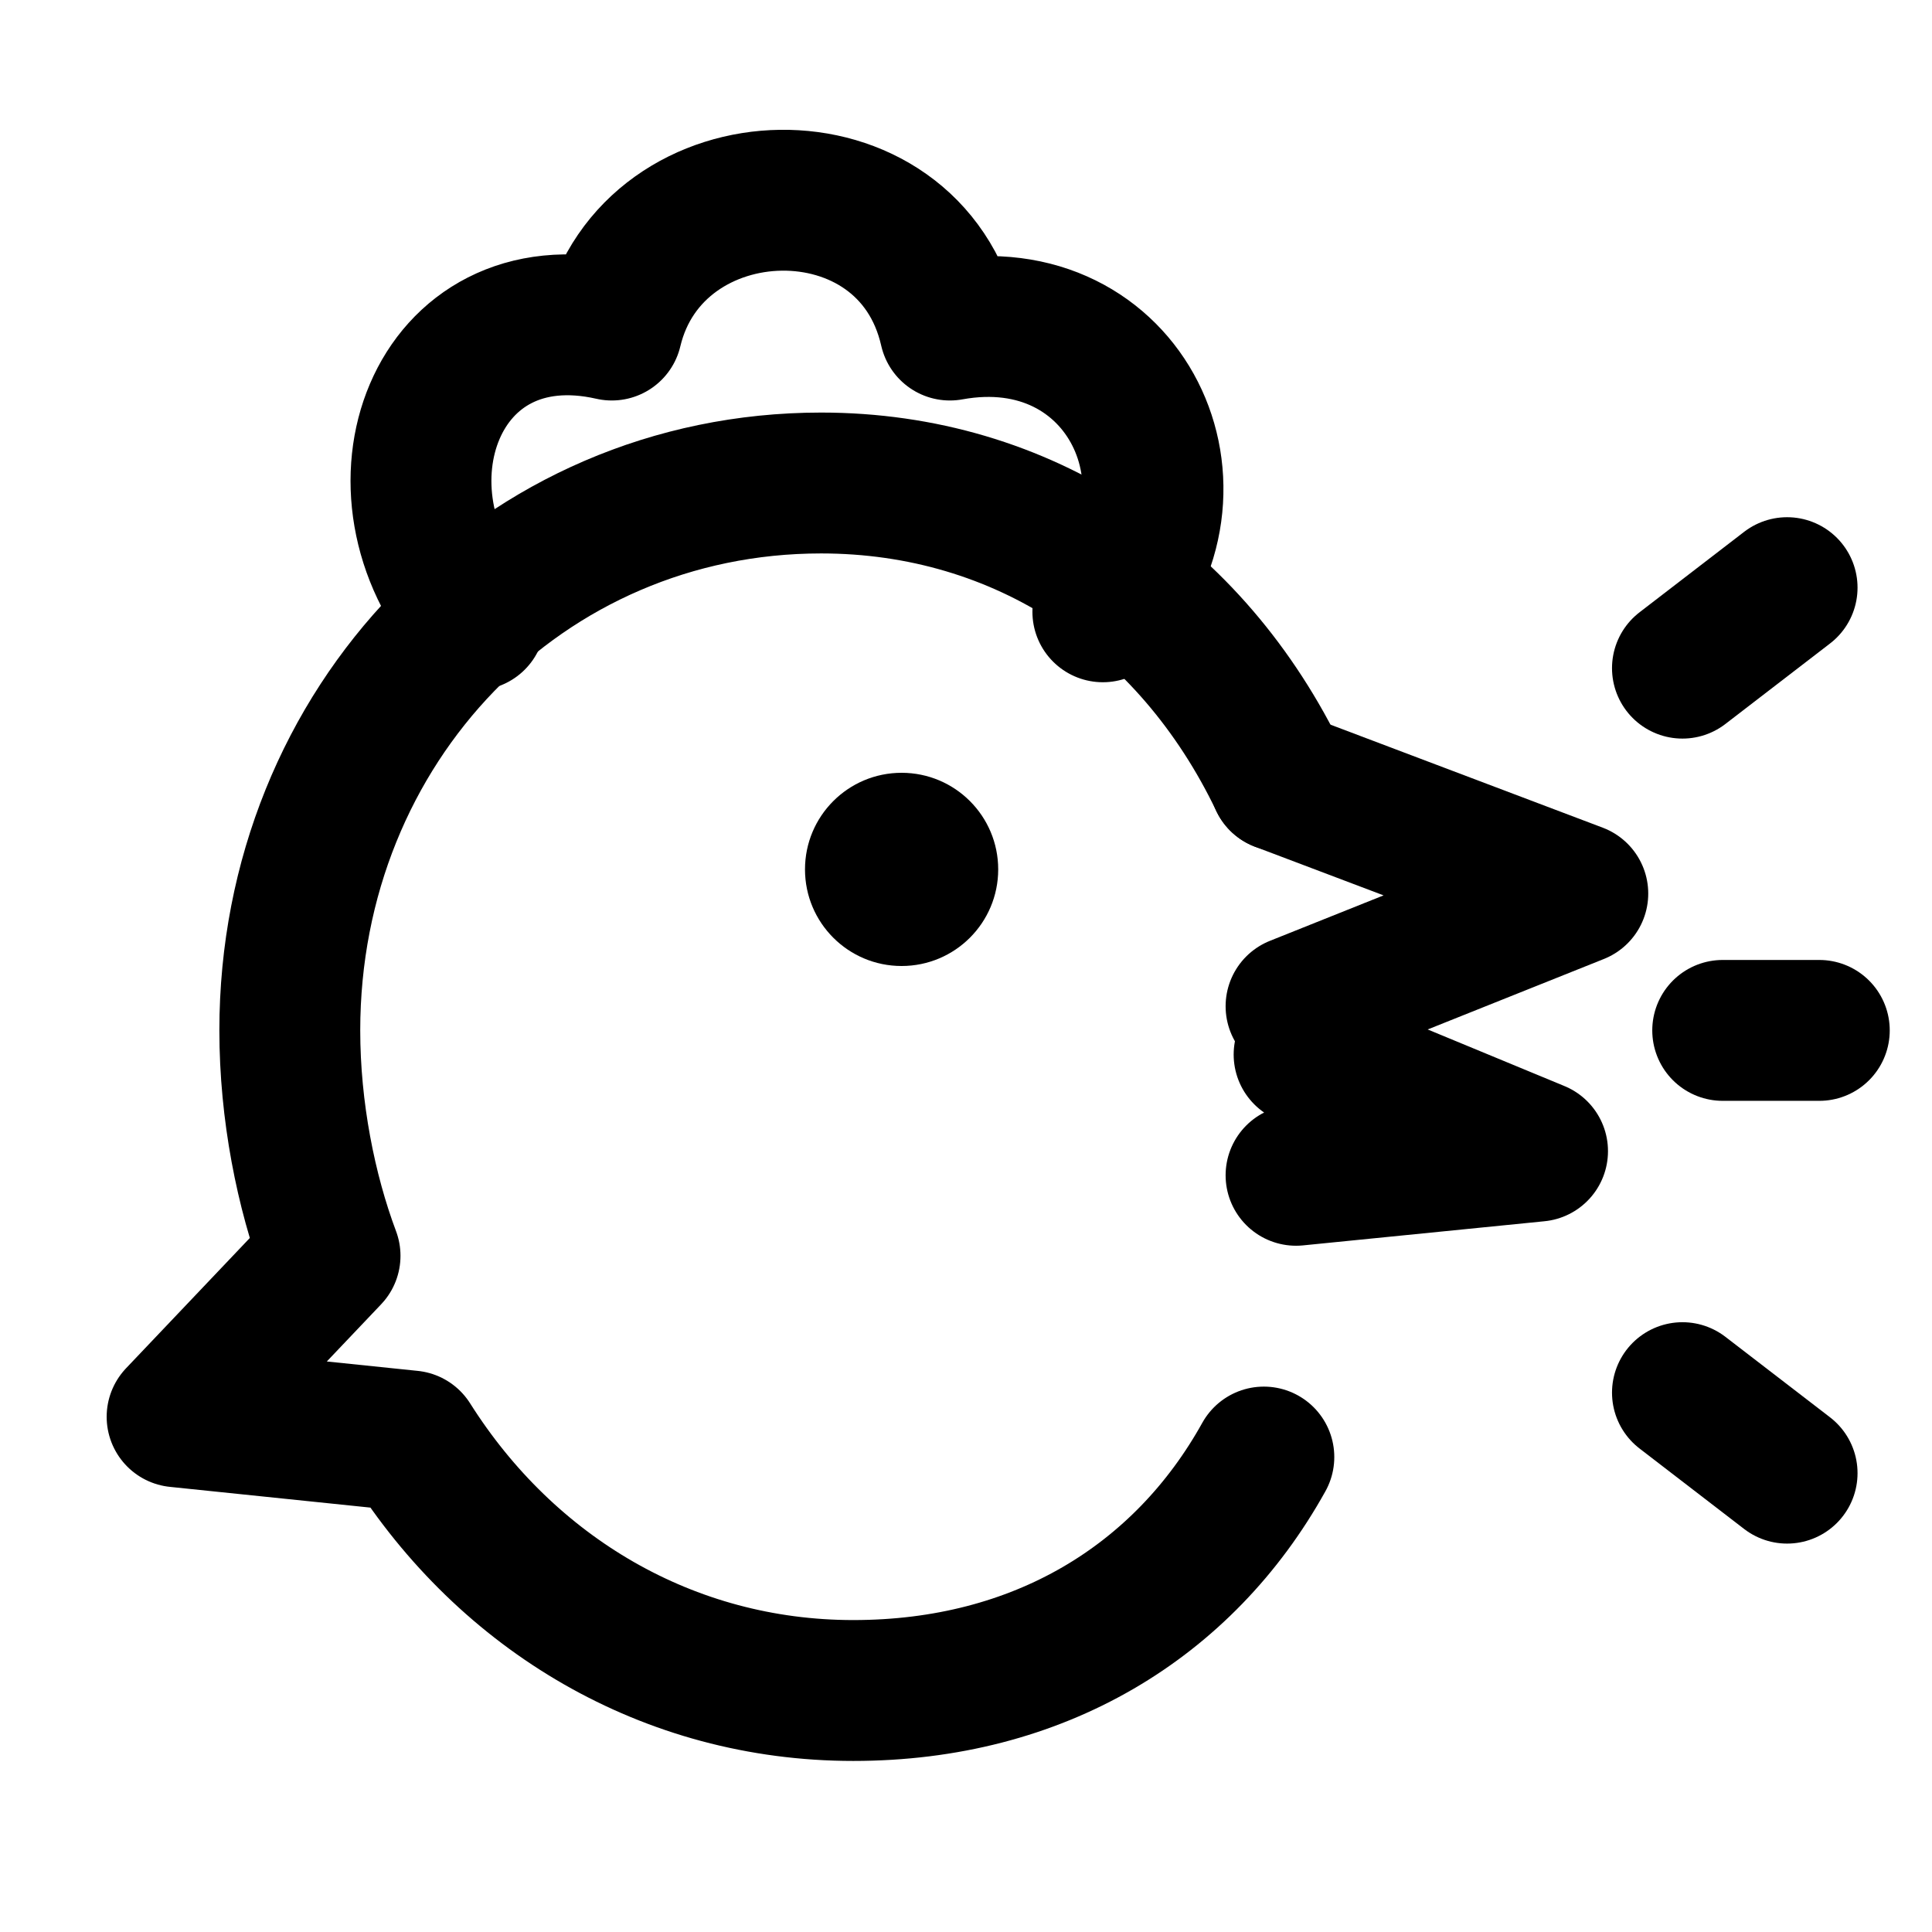
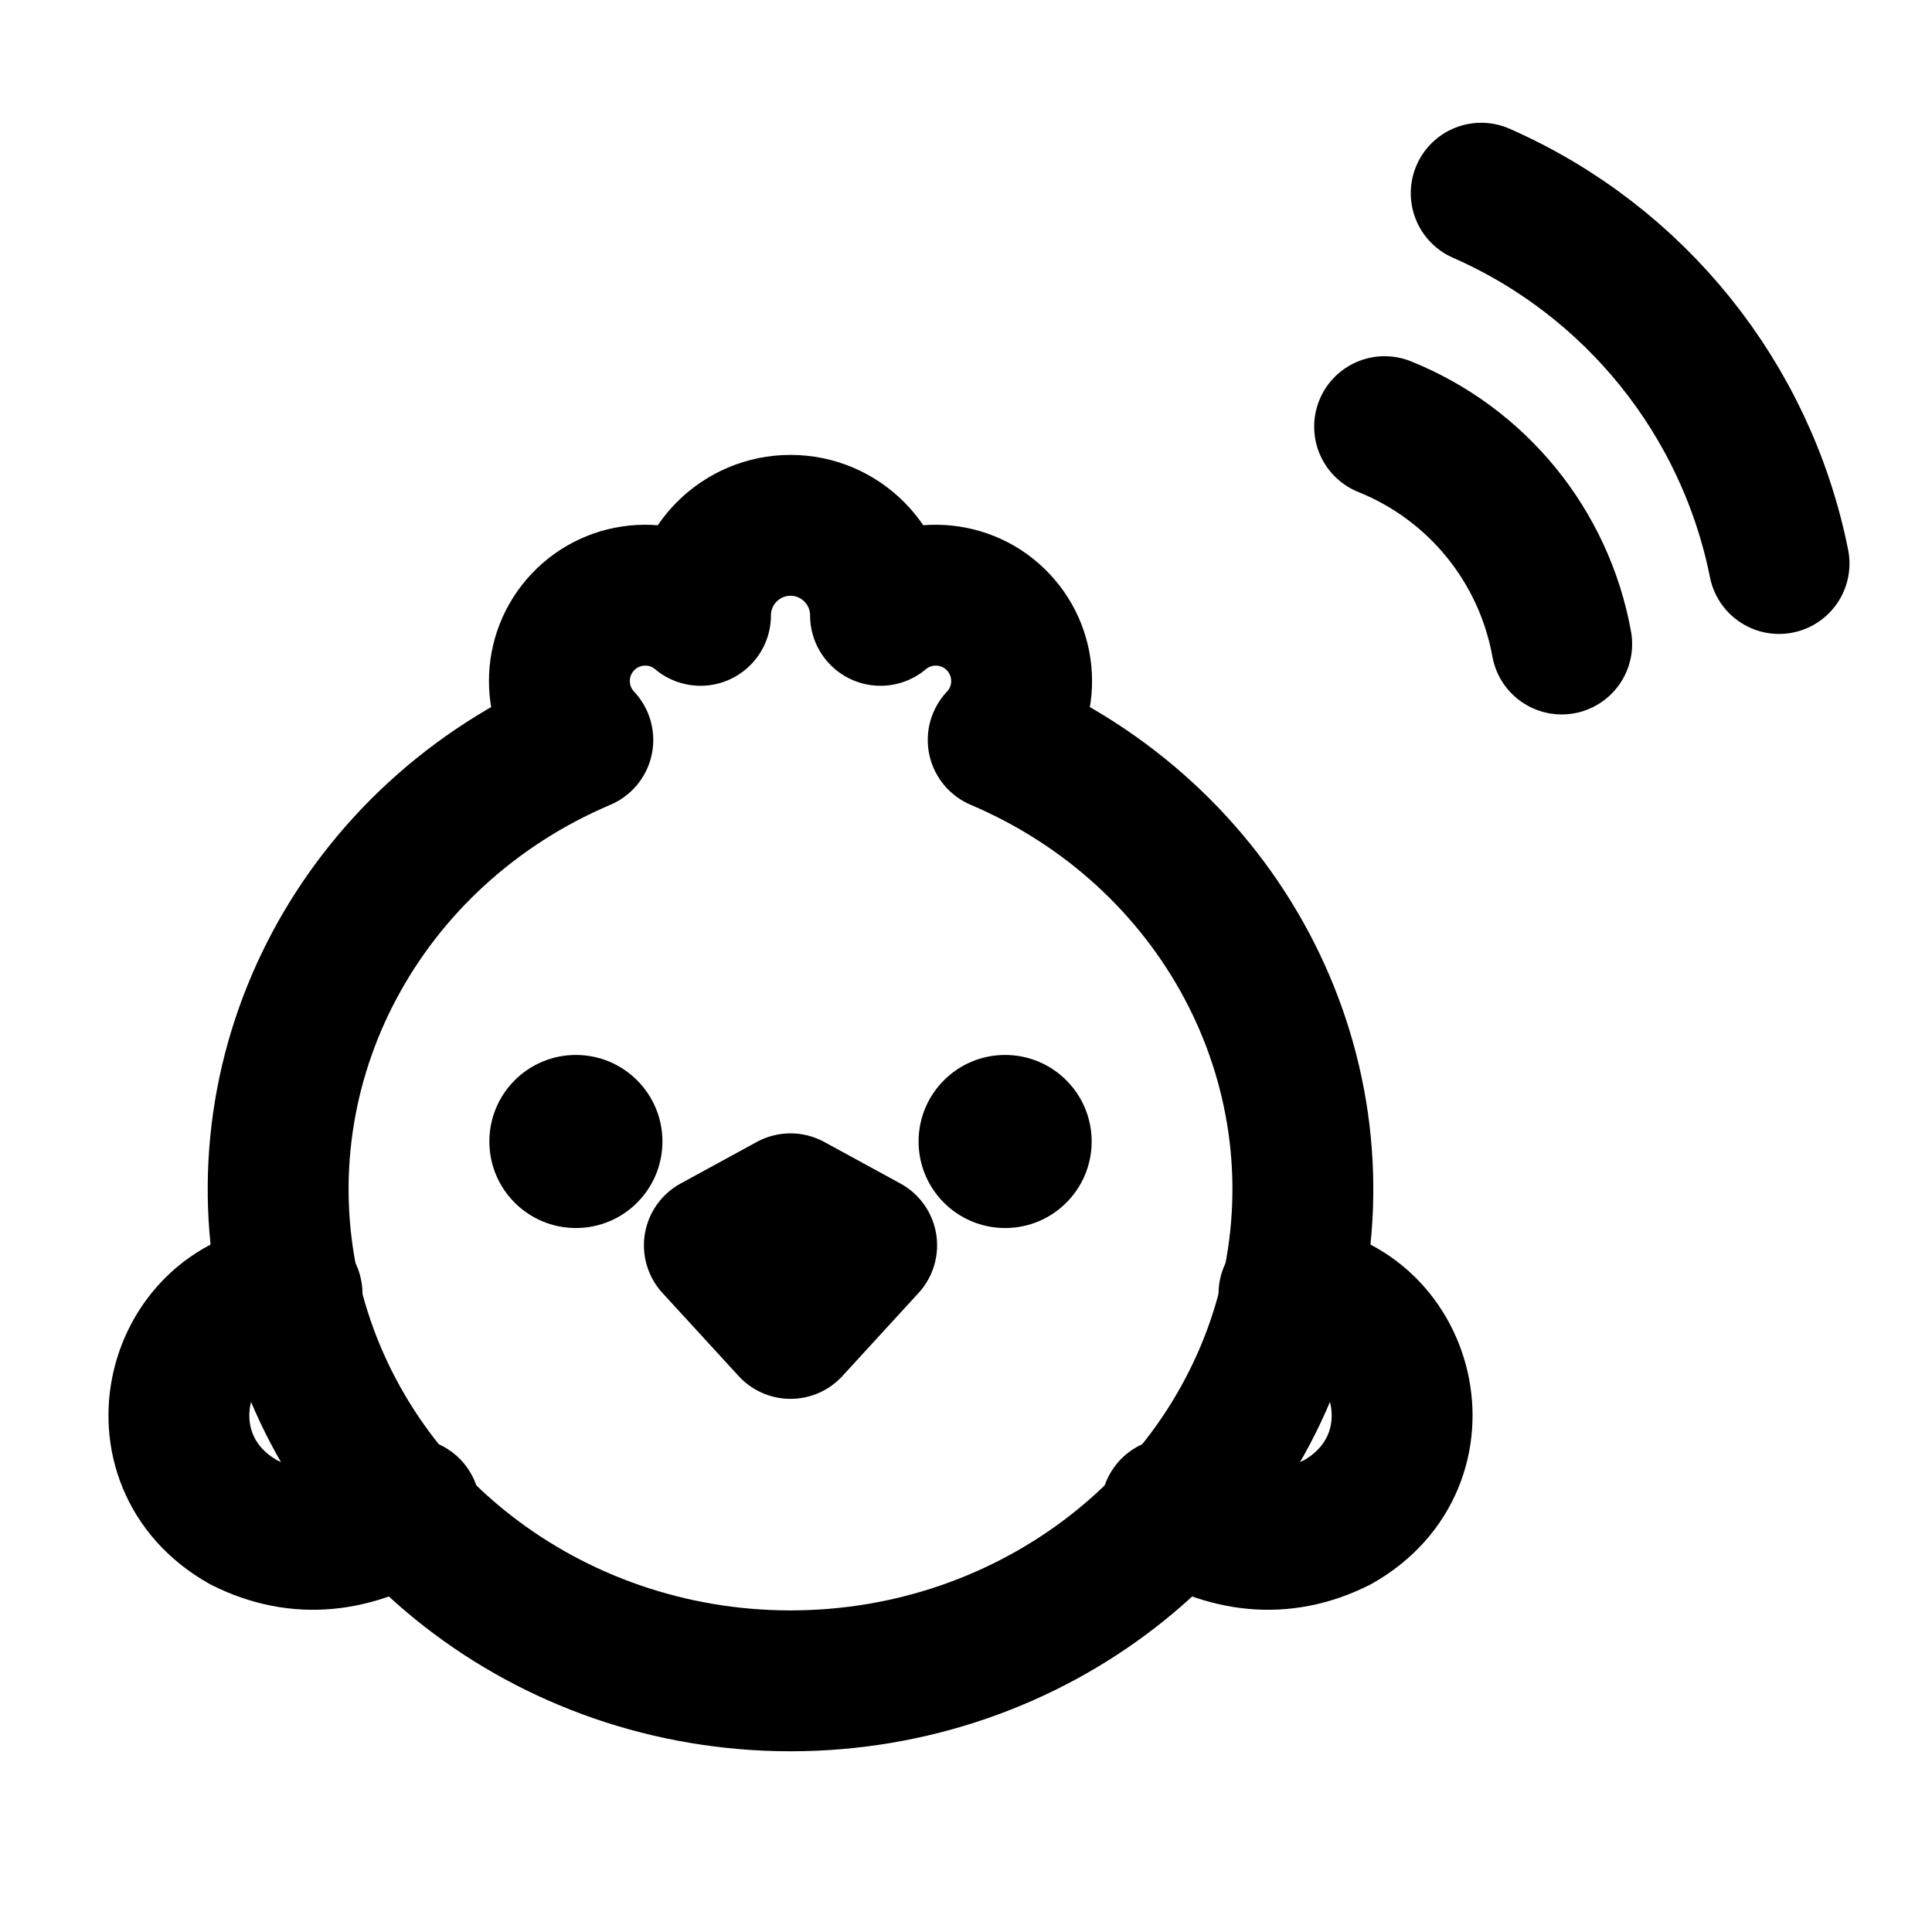
<svg xmlns="http://www.w3.org/2000/svg" viewBox="0 0 24 24" fill="none" stroke="#000" stroke-width="1.75" stroke-linecap="round" stroke-linejoin="round">
-   <path d="M15.9 9.7C14.8 7.4 12.7 6 10.2 6C6.5 6 3.6 9 3.6 12.8C3.6 13.8 3.8 14.8 4.1 15.6L2.2 17.6L5.1 17.9C6.3 19.8 8.3 21 10.6 21C12.9 21 14.7 19.9 15.7 18.1" />
-   <path d="M5.9 7.7C4.5 6.1 5.4 3.6 7.6 4.1C8.1 2 11.3 1.9 11.8 4.1C14 3.7 15.1 6.1 13.7 7.6" />
-   <path d="M15.9 9.7L19.6 11.1L16.1 12.5M16.1 14.6L19.1 14.3L16.2 13.1" />
-   <path d="M12.4 10.8C12.4 11.463 11.863 12 11.2 12C10.537 12 10 11.463 10 10.8C10 10.137 10.537 9.6 11.2 9.6C11.863 9.6 12.4 10.137 12.4 10.8Z" fill="#000" stroke="none" />
-   <path d="M20.9 8.3L22.2 7.3M21.4 12.8L22.6 12.8M20.9 17.3L22.2 18.3" />
+   <path d="M12.4 9.192C15.148 10.361 16.669 13.217 16.046 16.039C15.423 18.861 12.827 20.88 9.82 20.88C6.813 20.88 4.217 18.861 3.594 16.039C2.971 13.217 4.492 10.361 7.24 9.192C6.852 8.781 6.852 8.139 7.24 7.728C7.628 7.317 8.27 7.28 8.702 7.644C8.702 7.027 9.203 6.526 9.82 6.526C10.437 6.526 10.938 7.027 10.938 7.644C11.37 7.28 12.012 7.317 12.4 7.728C12.788 8.139 12.788 8.781 12.4 9.192Z" />
+   <path d="M3.628 16.072C2.166 16.158 1.65 18.136 3.026 18.91C3.714 19.254 4.402 19.168 5.09 18.738M16.012 16.072C17.474 16.158 17.99 18.136 16.614 18.91C15.926 19.254 15.238 19.168 14.55 18.738" />
+   <path d="M8.229 14.18C8.229 14.774 7.748 15.255 7.154 15.255C6.56 15.255 6.079 14.774 6.079 14.18C6.079 13.586 6.56 13.105 7.154 13.105C7.748 13.105 8.229 13.586 8.229 14.18Z" fill="#000" stroke="none" />
+   <path d="M13.561 14.18C13.561 14.774 13.08 15.255 12.486 15.255C11.892 15.255 11.411 14.774 11.411 14.18C11.411 13.586 11.892 13.105 12.486 13.105C13.08 13.105 13.561 13.586 13.561 14.18Z" fill="#000" stroke="none" />
+   <path d="M8.874 15.47L9.82 14.954L10.766 15.47L9.82 16.502Z" />
+   <path d="M17.2 5.3C18.349 5.762 19.18 6.782 19.4 8M18.4 2.4C20.309 3.239 21.69 4.955 22.1 7" />
</svg>
